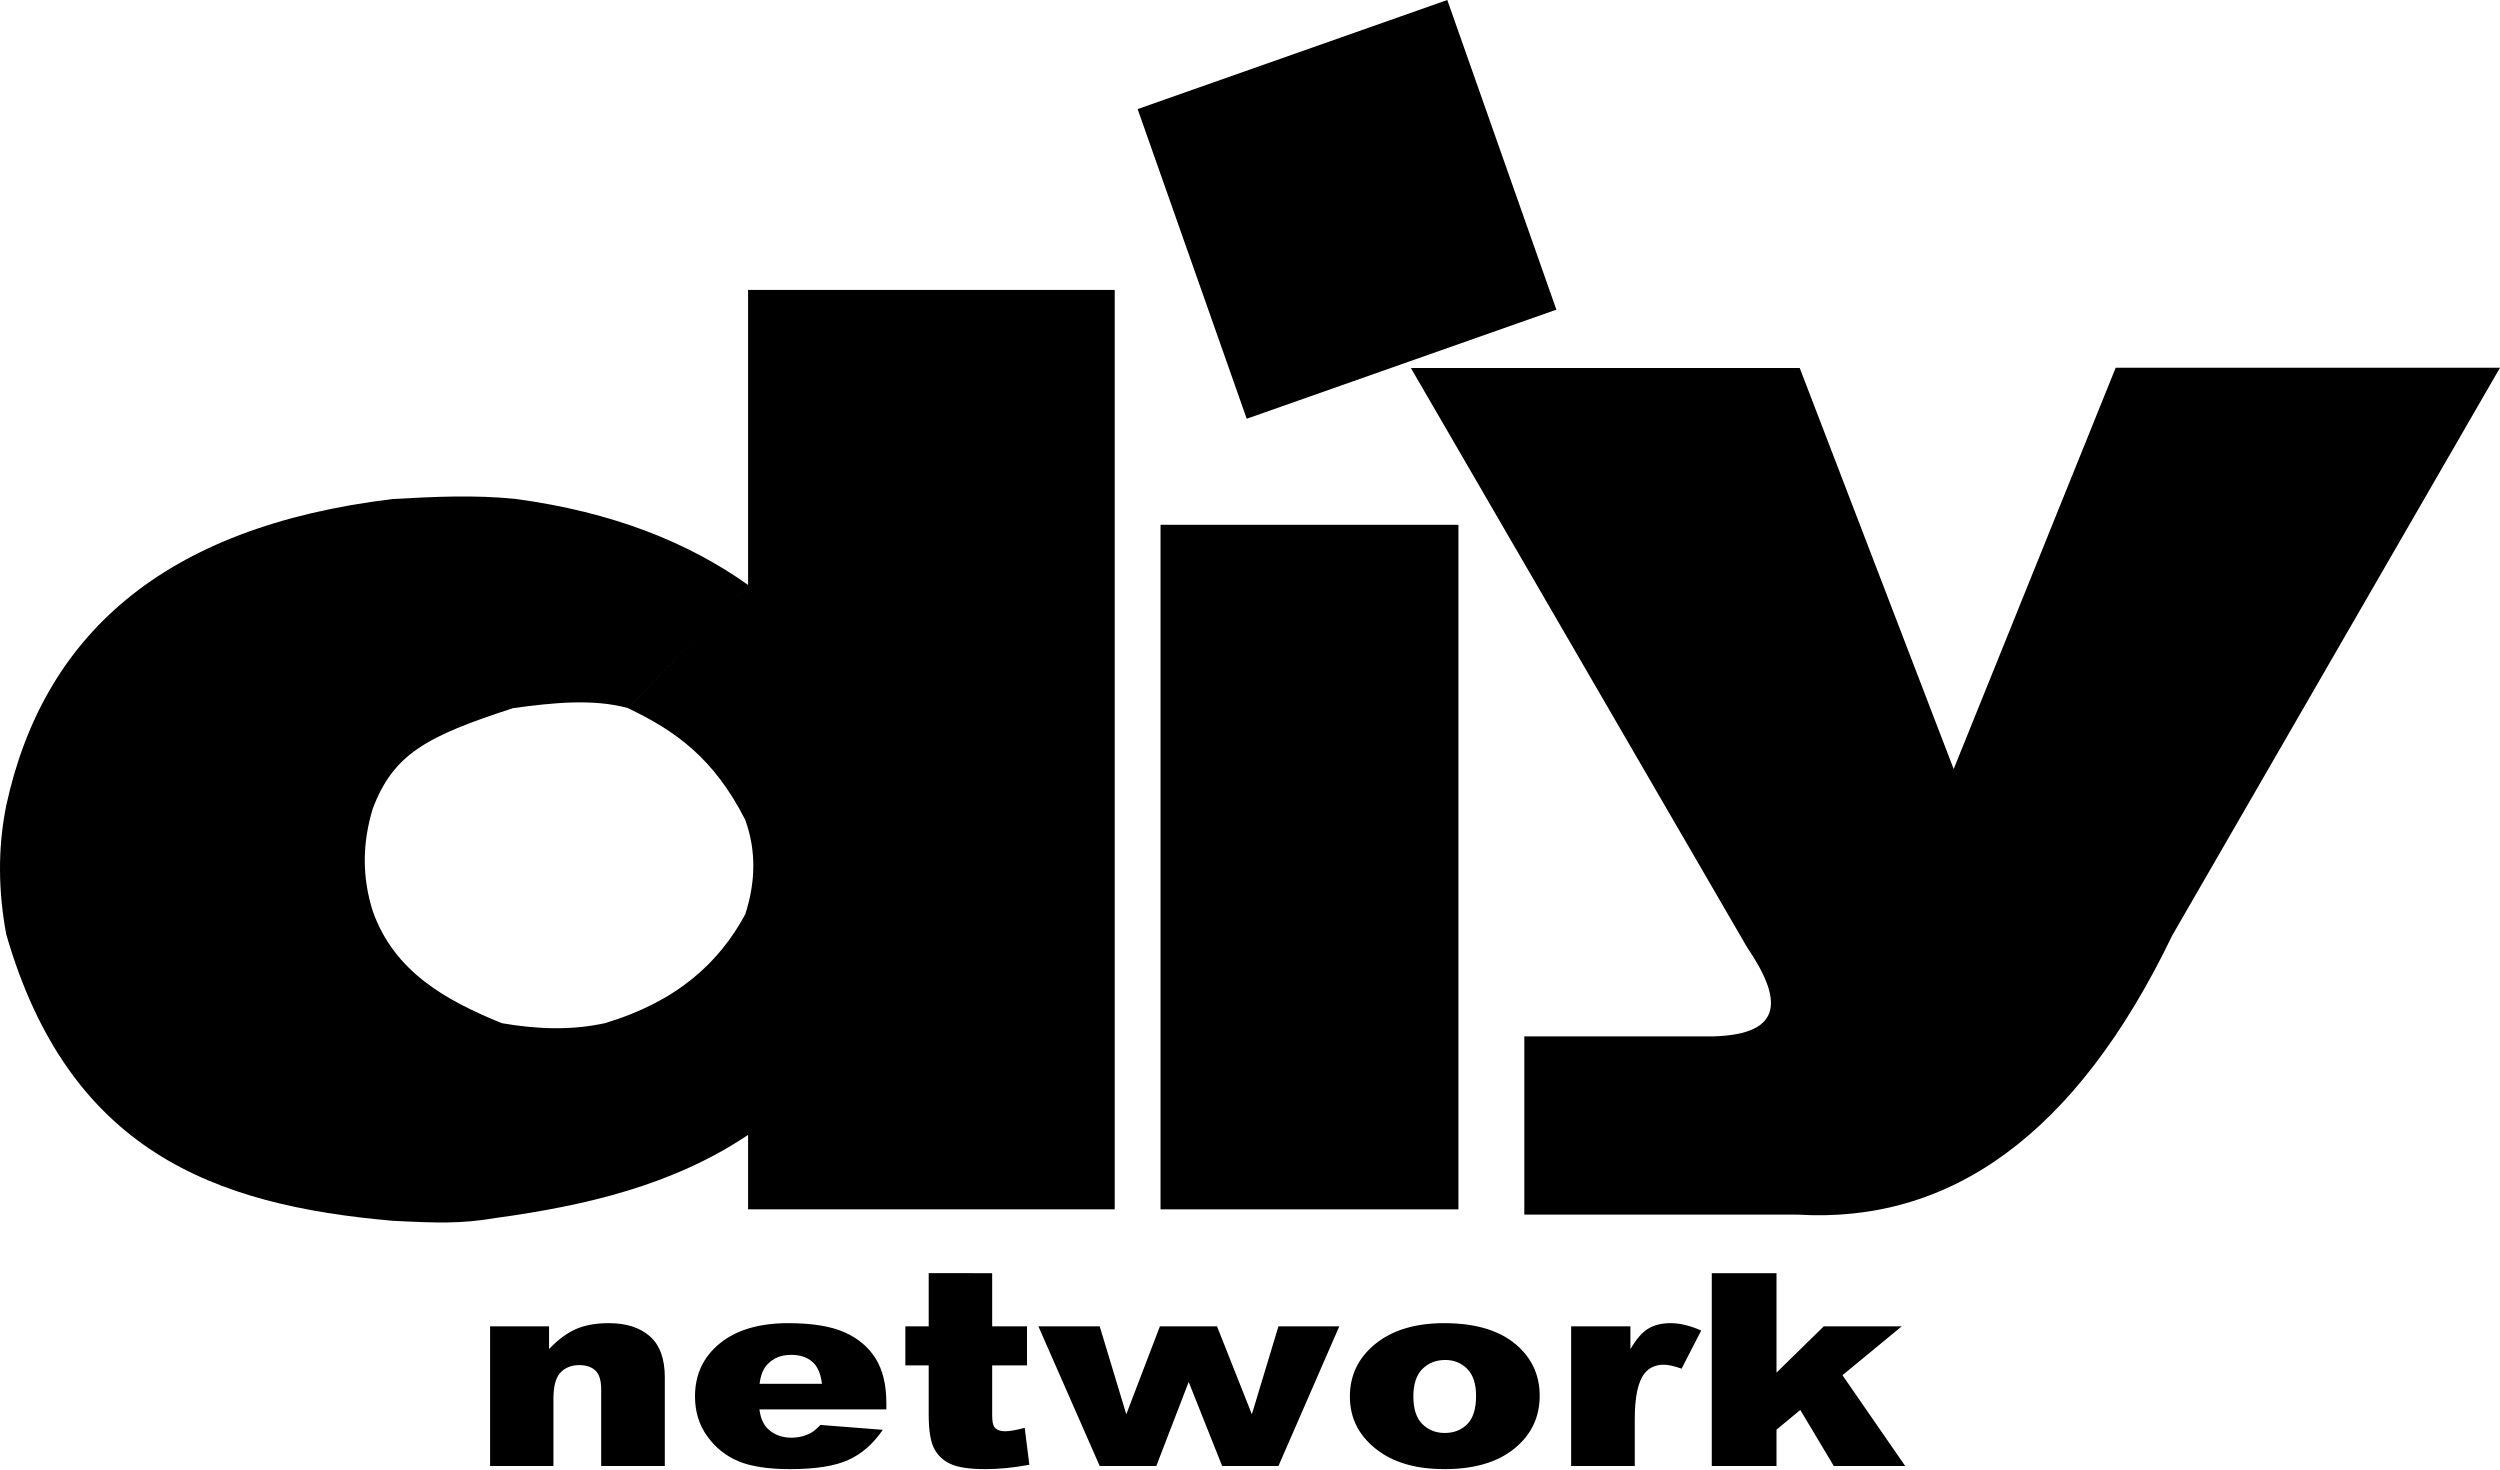
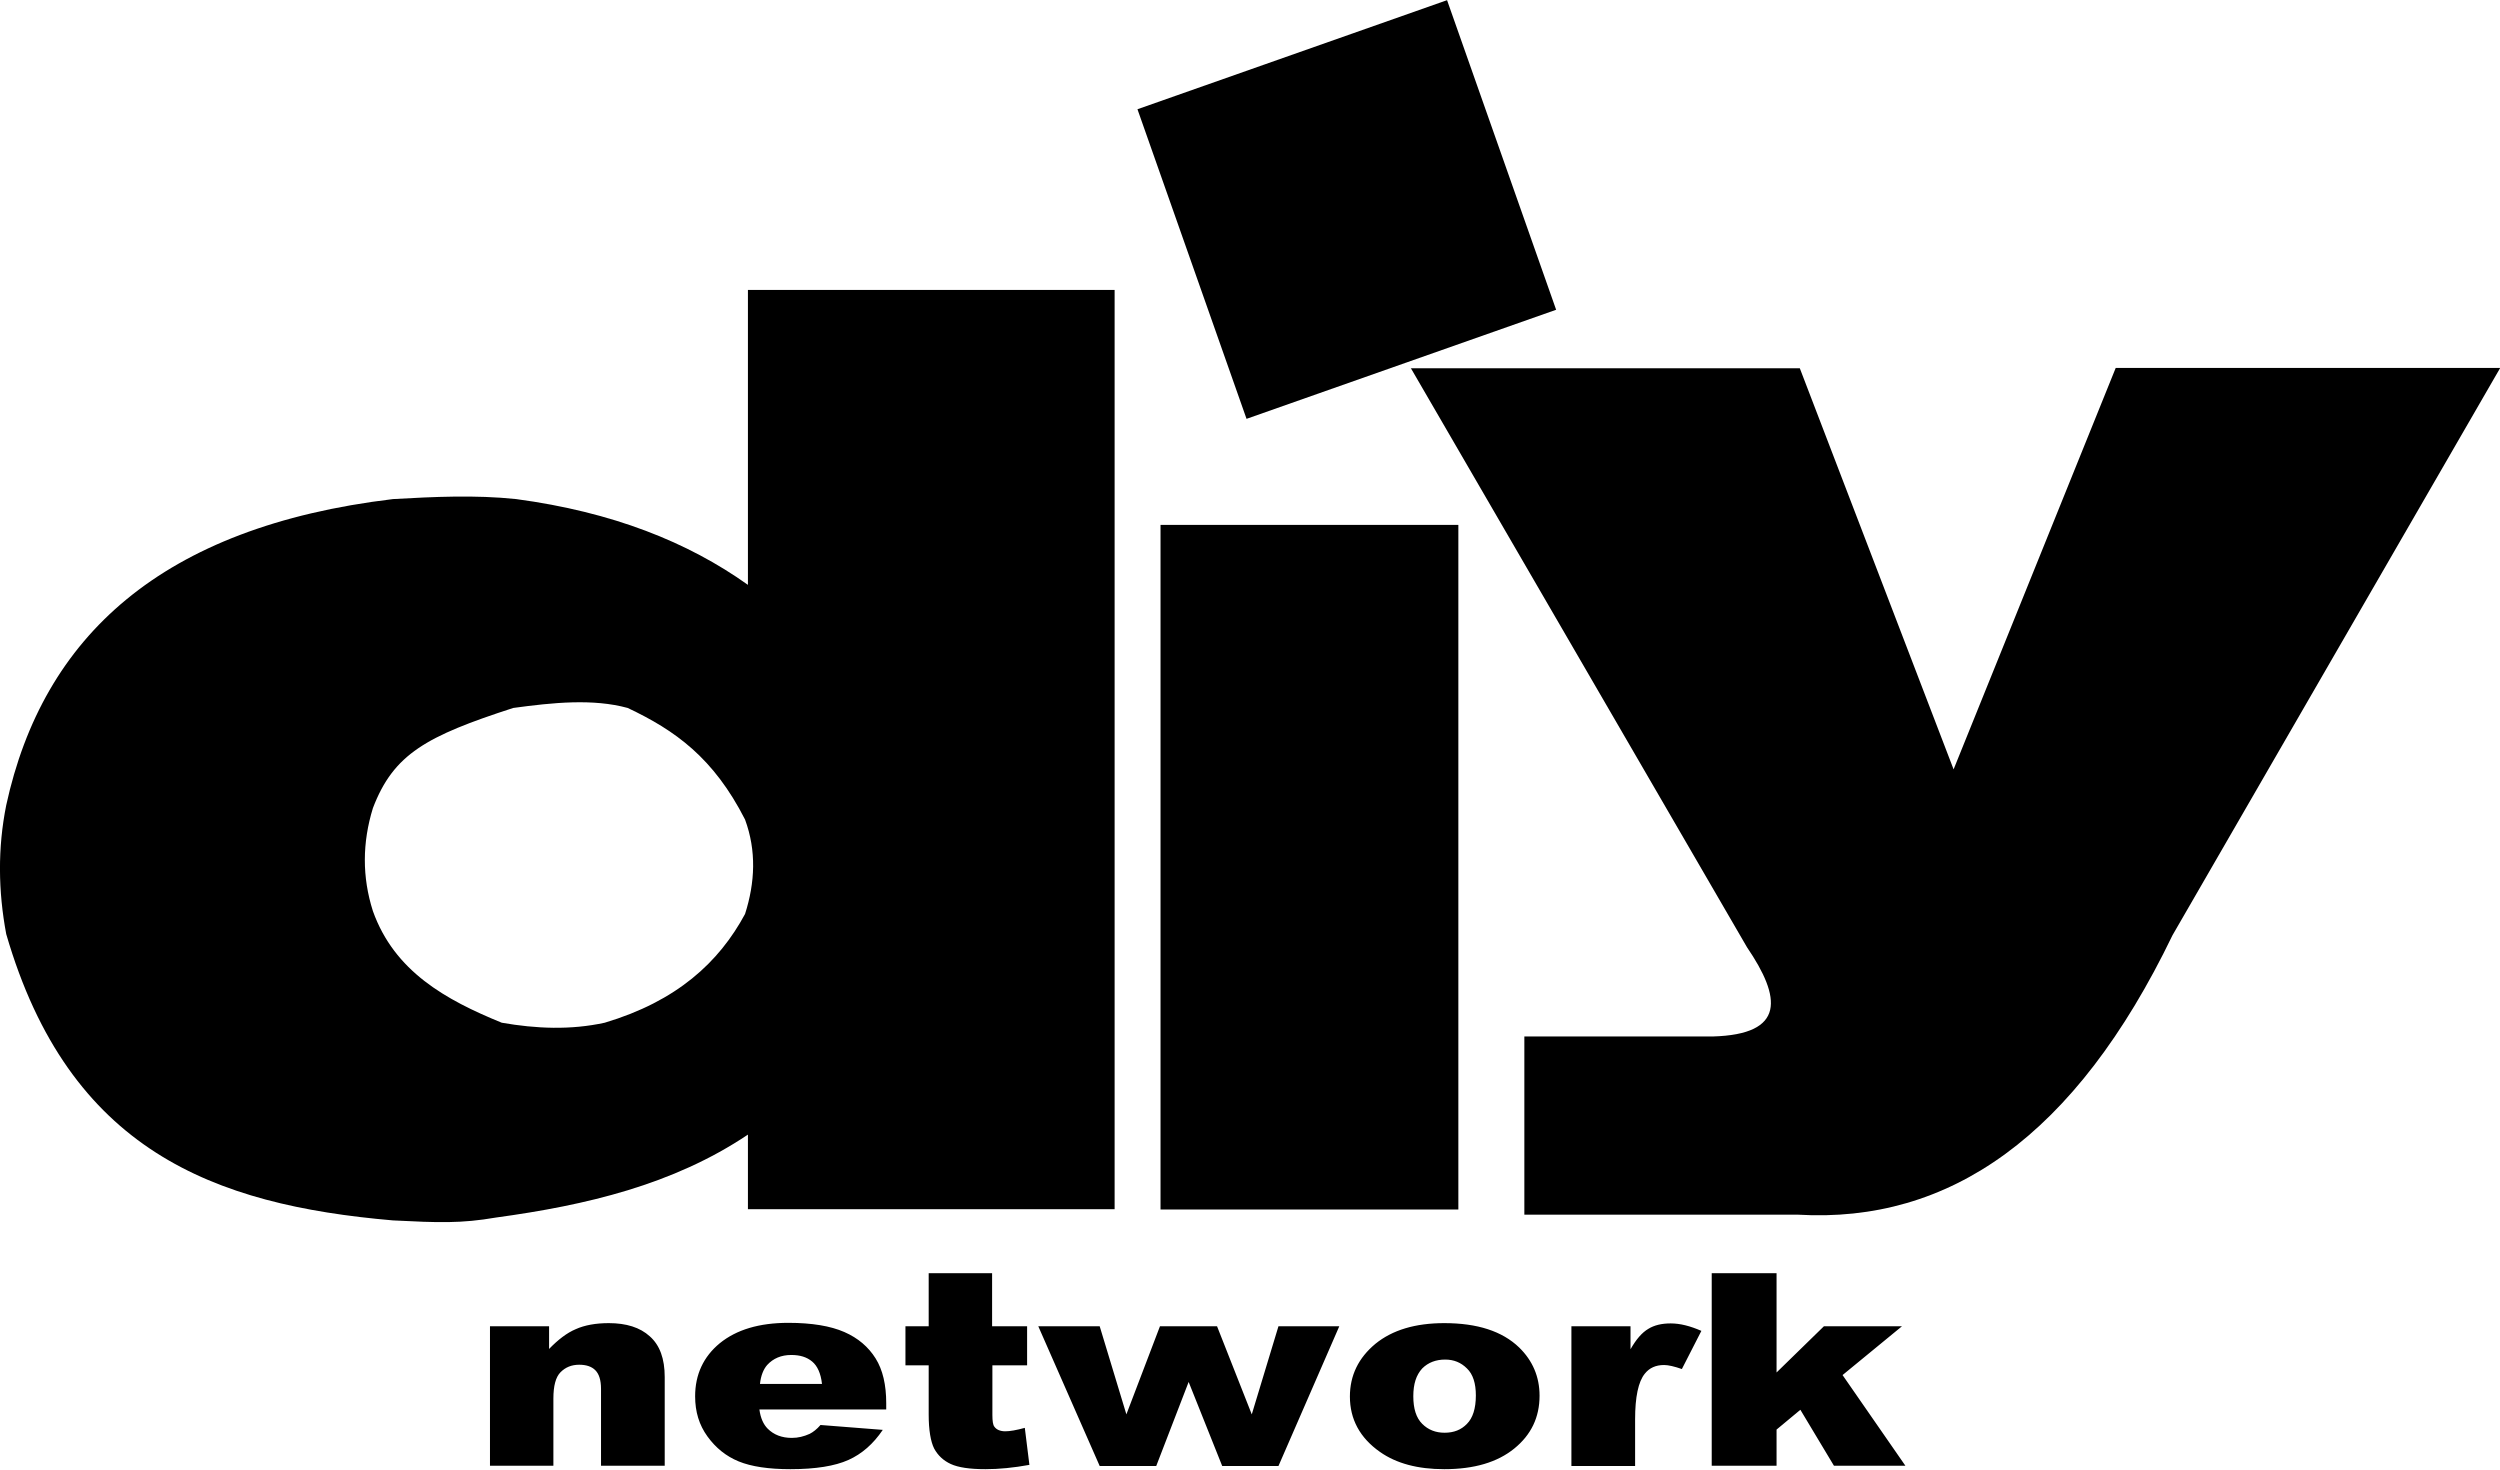
- <svg xmlns="http://www.w3.org/2000/svg" version="1.0" width="220.421" height="129.53" id="svg2">
-   <defs id="defs4" />
-   <g transform="translate(-157.0333,-416.1632)" id="layer1">
-     <rect width="28.947" height="28.947" x="101.247" y="487.094" transform="matrix(0.943188,-0.3322594,0.3322594,0.943188,0,0)" id="rect2453" style="opacity:1;fill:#000000;fill-opacity:1;stroke:none;stroke-width:0.2;stroke-miterlimit:4;stroke-dasharray:none" />
-     <rect width="26.264" height="60.357" x="259.357" y="462.433" id="rect2455" style="opacity:1;fill:#000000;fill-opacity:1;stroke:none;stroke-width:0.2;stroke-miterlimit:4;stroke-dasharray:none" />
-     <path d="M 222.991,467.736 L 222.991,441.725 L 255.316,441.725 L 255.316,522.79 L 222.991,522.79 L 222.991,516.224 C 216.381,520.658 208.715,522.454 200.768,523.547 C 197.677,524.066 195.703,524.001 191.676,523.8 C 175.849,522.426 163.101,517.63 157.584,498.546 C 156.883,494.758 156.817,490.97 157.584,487.182 C 160.82,472.278 171.278,462.613 191.676,460.16 C 195.296,459.96 198.916,459.778 202.536,460.16 C 211.036,461.311 217.702,463.971 222.991,467.738 L 212.387,478.59 C 209.33,477.755 205.801,478.116 202.283,478.596 C 194.631,481.075 191.732,482.64 189.909,487.434 C 188.975,490.465 188.938,493.495 189.909,496.526 C 191.809,501.842 196.314,504.352 201.273,506.375 C 204.303,506.898 207.334,507.038 210.364,506.375 C 216.703,504.479 220.439,501.051 222.739,496.778 C 223.636,494 223.745,491.222 222.739,488.445 C 219.959,482.979 216.561,480.582 212.385,478.596 L 222.991,467.736 z" id="path2457" style="fill:#000000;fill-rule:evenodd;stroke:none;stroke-width:1px;stroke-linecap:butt;stroke-linejoin:miter;stroke-opacity:1" />
-     <path d="M 281.429,448.612 L 311.071,499.684 C 314.078,504.111 314.506,507.378 308.036,507.541 L 291.429,507.541 L 291.429,523.255 L 315.536,523.255 C 328.857,524.048 340.011,516.387 348.571,498.612 L 377.454,448.586 L 343.571,448.586 L 329.286,483.969 L 315.714,448.612 L 281.429,448.612 z" id="path2459" style="fill:#000000;fill-rule:evenodd;stroke:none;stroke-width:1px;stroke-linecap:butt;stroke-linejoin:miter;stroke-opacity:1" />
-     <path d="M 184.091,579.879 L 188.87,579.879 L 188.87,582.06 C 189.585,581.169 190.308,580.532 191.04,580.15 C 191.771,579.767 192.662,579.576 193.713,579.576 C 195.134,579.576 196.246,579.998 197.049,580.843 C 197.852,581.688 198.253,582.994 198.253,584.759 L 198.253,593.272 L 193.095,593.272 L 193.095,585.907 C 193.095,585.066 192.94,584.471 192.629,584.122 C 192.318,583.774 191.88,583.599 191.317,583.599 C 190.695,583.599 190.19,583.834 189.804,584.305 C 189.417,584.776 189.224,585.621 189.224,586.84 L 189.224,593.272 L 184.091,593.272 L 184.091,579.879 z M 216.212,587.849 L 205.921,587.849 C 206.014,588.673 206.237,589.287 206.59,589.69 C 207.086,590.271 207.733,590.561 208.532,590.561 C 209.036,590.561 209.516,590.434 209.97,590.182 C 210.247,590.023 210.545,589.741 210.865,589.337 L 215.922,589.804 C 215.149,591.149 214.215,592.114 213.122,592.698 C 212.029,593.283 210.461,593.575 208.418,593.575 C 206.644,593.575 205.249,593.325 204.231,592.824 C 203.214,592.324 202.371,591.53 201.703,590.441 C 201.034,589.352 200.7,588.072 200.7,586.601 C 200.7,584.507 201.371,582.813 202.712,581.518 C 204.053,580.223 205.904,579.576 208.267,579.576 C 210.184,579.576 211.697,579.866 212.807,580.446 C 213.917,581.026 214.762,581.867 215.342,582.968 C 215.922,584.07 216.212,585.503 216.212,587.269 L 216.212,587.849 z M 210.991,585.39 C 210.89,584.398 210.623,583.687 210.19,583.259 C 209.757,582.83 209.188,582.615 208.481,582.615 C 207.666,582.615 207.014,582.939 206.527,583.586 C 206.215,583.99 206.018,584.591 205.934,585.39 L 210.991,585.39 z M 224.788,574.784 L 224.788,579.879 L 227.613,579.879 L 227.613,583.624 L 224.788,583.624 L 224.788,588.379 C 224.788,588.951 224.843,589.329 224.952,589.514 C 225.12,589.8 225.414,589.943 225.835,589.943 C 226.213,589.943 226.743,589.833 227.424,589.615 L 227.802,593.159 C 226.533,593.436 225.347,593.575 224.246,593.575 C 222.968,593.575 222.026,593.411 221.421,593.083 C 220.815,592.755 220.368,592.257 220.078,591.588 C 219.788,590.92 219.643,589.838 219.643,588.341 L 219.643,583.624 L 217.751,583.624 L 217.751,579.879 L 219.643,579.879 L 219.643,574.775 L 224.788,574.784 z M 228.534,579.879 L 233.503,579.879 L 235.659,588.316 L 238.383,579.879 L 243.012,579.879 L 245.837,588.316 L 247.993,579.879 L 252.924,579.879 L 247.993,593.272 L 243.428,593.272 L 240.716,585.213 L 238.093,593.272 L 233.503,593.272 L 228.534,579.879 z M 253.782,586.613 C 253.782,584.57 254.471,582.886 255.85,581.562 C 257.229,580.238 259.091,579.576 261.437,579.576 C 264.119,579.576 266.146,580.354 267.516,581.909 C 268.617,583.162 269.168,584.705 269.168,586.538 C 269.168,588.597 268.485,590.285 267.119,591.601 C 265.752,592.917 263.863,593.575 261.45,593.575 C 259.297,593.575 257.557,593.028 256.229,591.935 C 254.598,590.582 253.782,588.808 253.782,586.613 L 253.782,586.613 z M 258.928,586.601 C 258.928,587.794 259.169,588.677 259.653,589.249 C 260.136,589.821 260.744,590.107 261.475,590.107 C 262.215,590.107 262.822,589.825 263.297,589.262 C 263.772,588.698 264.01,587.794 264.01,586.55 C 264.01,585.39 263.77,584.526 263.291,583.958 C 262.812,583.391 262.219,583.107 261.513,583.107 C 260.765,583.107 260.147,583.395 259.659,583.971 C 259.171,584.547 258.928,585.424 258.928,586.601 L 258.928,586.601 z M 271.716,579.879 L 276.521,579.879 L 276.521,582.073 C 276.983,581.123 277.46,580.469 277.952,580.112 C 278.444,579.755 279.051,579.576 279.774,579.576 C 280.531,579.576 281.359,579.811 282.259,580.282 L 280.67,583.94 C 280.064,583.687 279.585,583.561 279.232,583.561 C 278.56,583.561 278.038,583.839 277.668,584.394 C 277.139,585.175 276.874,586.638 276.874,588.782 L 276.874,593.272 L 271.716,593.272 L 271.716,579.879 z M 283.116,574.784 L 288.363,574.784 L 288.363,584.318 L 292.197,579.879 L 298.515,579.879 L 293.71,584.57 L 298.793,593.272 L 293.004,593.272 L 290.292,587.9 L 288.363,589.791 L 288.363,593.272 L 283.116,593.272 L 283.116,574.784 z" transform="scale(1.087744,0.9193343)" id="text2461" style="font-size:25.828px;font-style:normal;font-variant:normal;font-weight:normal;font-stretch:normal;text-align:start;line-height:100%;writing-mode:lr-tb;text-anchor:start;fill:#000000;fill-opacity:1;stroke:none;stroke-width:1px;stroke-linecap:butt;stroke-linejoin:miter;stroke-opacity:1;font-family:Arial Black;-inkscape-font-specification:Arial Black" />
+ <svg xmlns="http://www.w3.org/2000/svg" version="1.1" id="svg2" x="0px" y="0px" viewBox="-139 316 871.3 512" enable-background="new -139 316 871.3 512" xml:space="preserve">
+   <g id="layer1" transform="translate(-157.0333,-416.1632)">
+     <rect id="rect2453" x="430.3" y="747.9" transform="matrix(-0.9432 0.3323 -0.3323 -0.9432 1214.764 1402.554)" width="114.4" height="114.4" />
+     <rect id="rect2455" x="422.5" y="915.1" width="103.8" height="238.6" />
+     <path id="path2457" d="M278.7,936V833.2h127.8v320.4H278.7v-26c-26.1,17.5-56.4,24.6-87.8,28.9c-12.2,2.1-20,1.8-35.9,1   c-62.6-5.4-112.9-24.4-134.8-99.8c-2.8-15-3-29.9,0-44.9C33,954,74.3,915.8,155,906.1c14.3-0.8,28.6-1.5,42.9,0   C231.5,910.6,257.8,921.1,278.7,936l-41.9,42.9c-12.1-3.3-26-1.9-39.9,0c-30.2,9.8-41.7,16-48.9,34.9c-3.7,12-3.8,24,0,35.9   c7.5,21,25.3,30.9,44.9,38.9c12,2.1,24,2.6,35.9,0c25.1-7.5,39.8-21,48.9-37.9c3.5-11,4-22,0-32.9c-11-21.6-24.4-31.1-40.9-38.9   L278.7,936z" />
+     <path id="path2459" d="M509.7,860.4l117.2,201.9c11.9,17.5,13.6,30.4-12,31.1h-65.6v62.1h95.3c52.7,3.1,96.7-27.1,130.6-97.4   l114.2-197.7H755.4l-56.5,139.9l-53.6-139.8H509.7z" />
+     <path id="text2461" d="M188.8,1194.4h20.6v7.9c3.1-3.2,6.2-5.6,9.3-6.9c3.1-1.4,7-2.1,11.5-2.1c6.1,0,10.9,1.5,14.3,4.6   c3.5,3.1,5.2,7.8,5.2,14.2v30.9h-22.2v-26.8c0-3.1-0.7-5.2-2-6.5c-1.3-1.3-3.2-1.9-5.6-1.9c-2.7,0-4.8,0.9-6.5,2.6   c-1.7,1.7-2.5,4.8-2.5,9.2v23.4h-22.1V1194.4z M326.9,1223.4h-44.2c0.4,3,1.4,5.2,2.9,6.7c2.1,2.1,4.9,3.2,8.4,3.2   c2.2,0,4.2-0.5,6.2-1.4c1.2-0.6,2.5-1.6,3.8-3.1l21.7,1.7c-3.3,4.9-7.3,8.4-12,10.5c-4.7,2.1-11.4,3.2-20.2,3.2   c-7.6,0-13.6-0.9-18-2.7c-4.4-1.8-8-4.7-10.9-8.7c-2.9-4-4.3-8.6-4.3-14c0-7.6,2.9-13.8,8.6-18.5c5.8-4.7,13.7-7.1,23.9-7.1   c8.2,0,14.7,1.1,19.5,3.2c4.8,2.1,8.4,5.2,10.9,9.2c2.5,4,3.7,9.2,3.7,15.6V1223.4z M304.5,1214.4c-0.4-3.6-1.6-6.2-3.4-7.7   c-1.9-1.6-4.3-2.3-7.3-2.3c-3.5,0-6.3,1.2-8.4,3.5c-1.3,1.5-2.2,3.7-2.5,6.6H304.5z M363.8,1175.9v18.5H376v13.6h-12.1v17.3   c0,2.1,0.2,3.5,0.7,4.1c0.7,1,2,1.6,3.8,1.6c1.6,0,3.9-0.4,6.8-1.2l1.6,12.9c-5.5,1-10.6,1.5-15.3,1.5c-5.5,0-9.5-0.6-12.1-1.8   c-2.6-1.2-4.5-3-5.8-5.4c-1.2-2.4-1.9-6.4-1.9-11.8V1208h-8.1v-13.6h8.1v-18.5L363.8,1175.9z M379.9,1194.4h21.4l9.3,30.7   l11.7-30.7h19.9l12.1,30.7l9.3-30.7h21.2l-21.2,48.7H444l-11.7-29.3l-11.3,29.3h-19.7L379.9,1194.4z M488.5,1218.9   c0-7.4,3-13.5,8.9-18.4c5.9-4.8,13.9-7.2,24-7.2c11.5,0,20.2,2.8,26.1,8.5c4.7,4.6,7.1,10.2,7.1,16.8c0,7.5-2.9,13.6-8.8,18.4   c-5.9,4.8-14,7.2-24.4,7.2c-9.3,0-16.7-2-22.4-6C492,1233.3,488.5,1226.8,488.5,1218.9L488.5,1218.9z M510.6,1218.8   c0,4.3,1,7.5,3.1,9.6c2.1,2.1,4.7,3.1,7.8,3.1c3.2,0,5.8-1,7.8-3.1c2-2,3.1-5.3,3.1-9.9c0-4.2-1-7.4-3.1-9.4   c-2.1-2.1-4.6-3.1-7.6-3.1c-3.2,0-5.9,1-8,3.1C511.6,1211.4,510.6,1214.5,510.6,1218.8L510.6,1218.8z M565.6,1194.4h20.7v8   c2-3.5,4-5.8,6.2-7.1c2.1-1.3,4.7-1.9,7.8-1.9c3.3,0,6.8,0.9,10.7,2.6l-6.8,13.3c-2.6-0.9-4.7-1.4-6.2-1.4c-2.9,0-5.1,1-6.7,3   c-2.3,2.8-3.4,8.2-3.4,15.9v16.3h-22.2V1194.4z M614.6,1175.9h22.6v34.6l16.5-16.1h27.2l-20.7,17l21.9,31.6h-24.9l-11.7-19.5   l-8.3,6.9v12.6h-22.6V1175.9z" />
  </g>
</svg>
